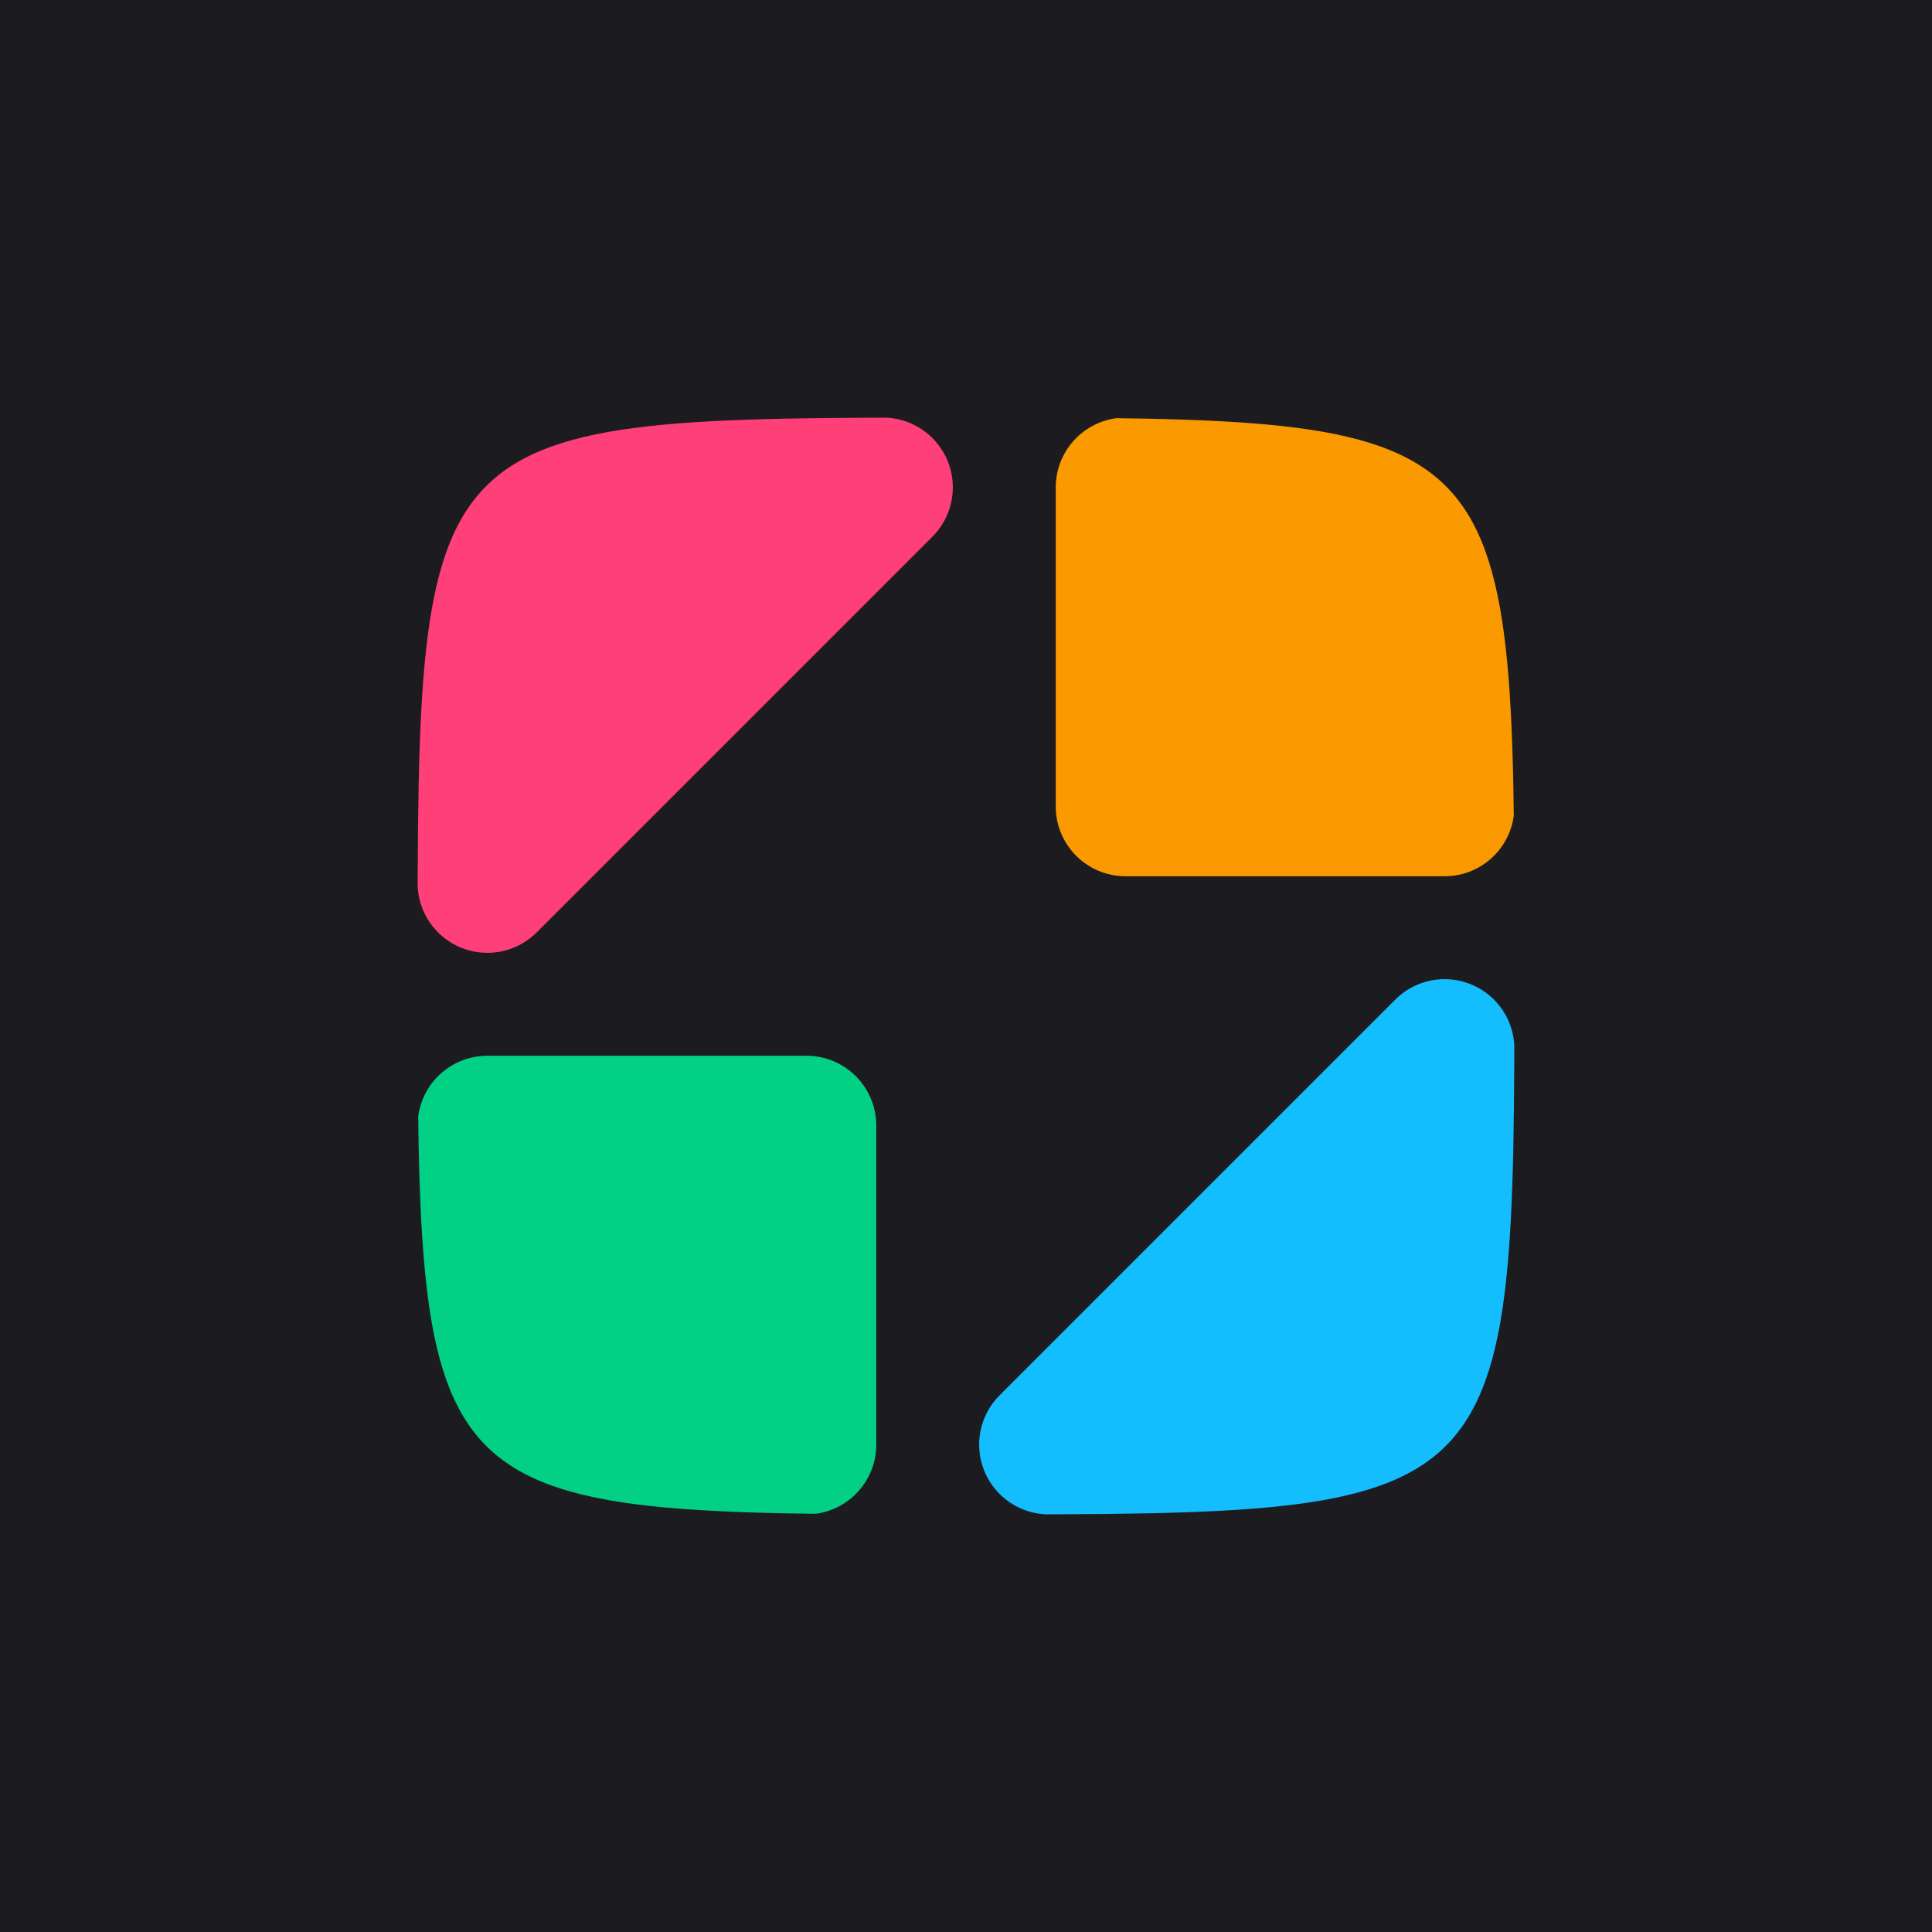
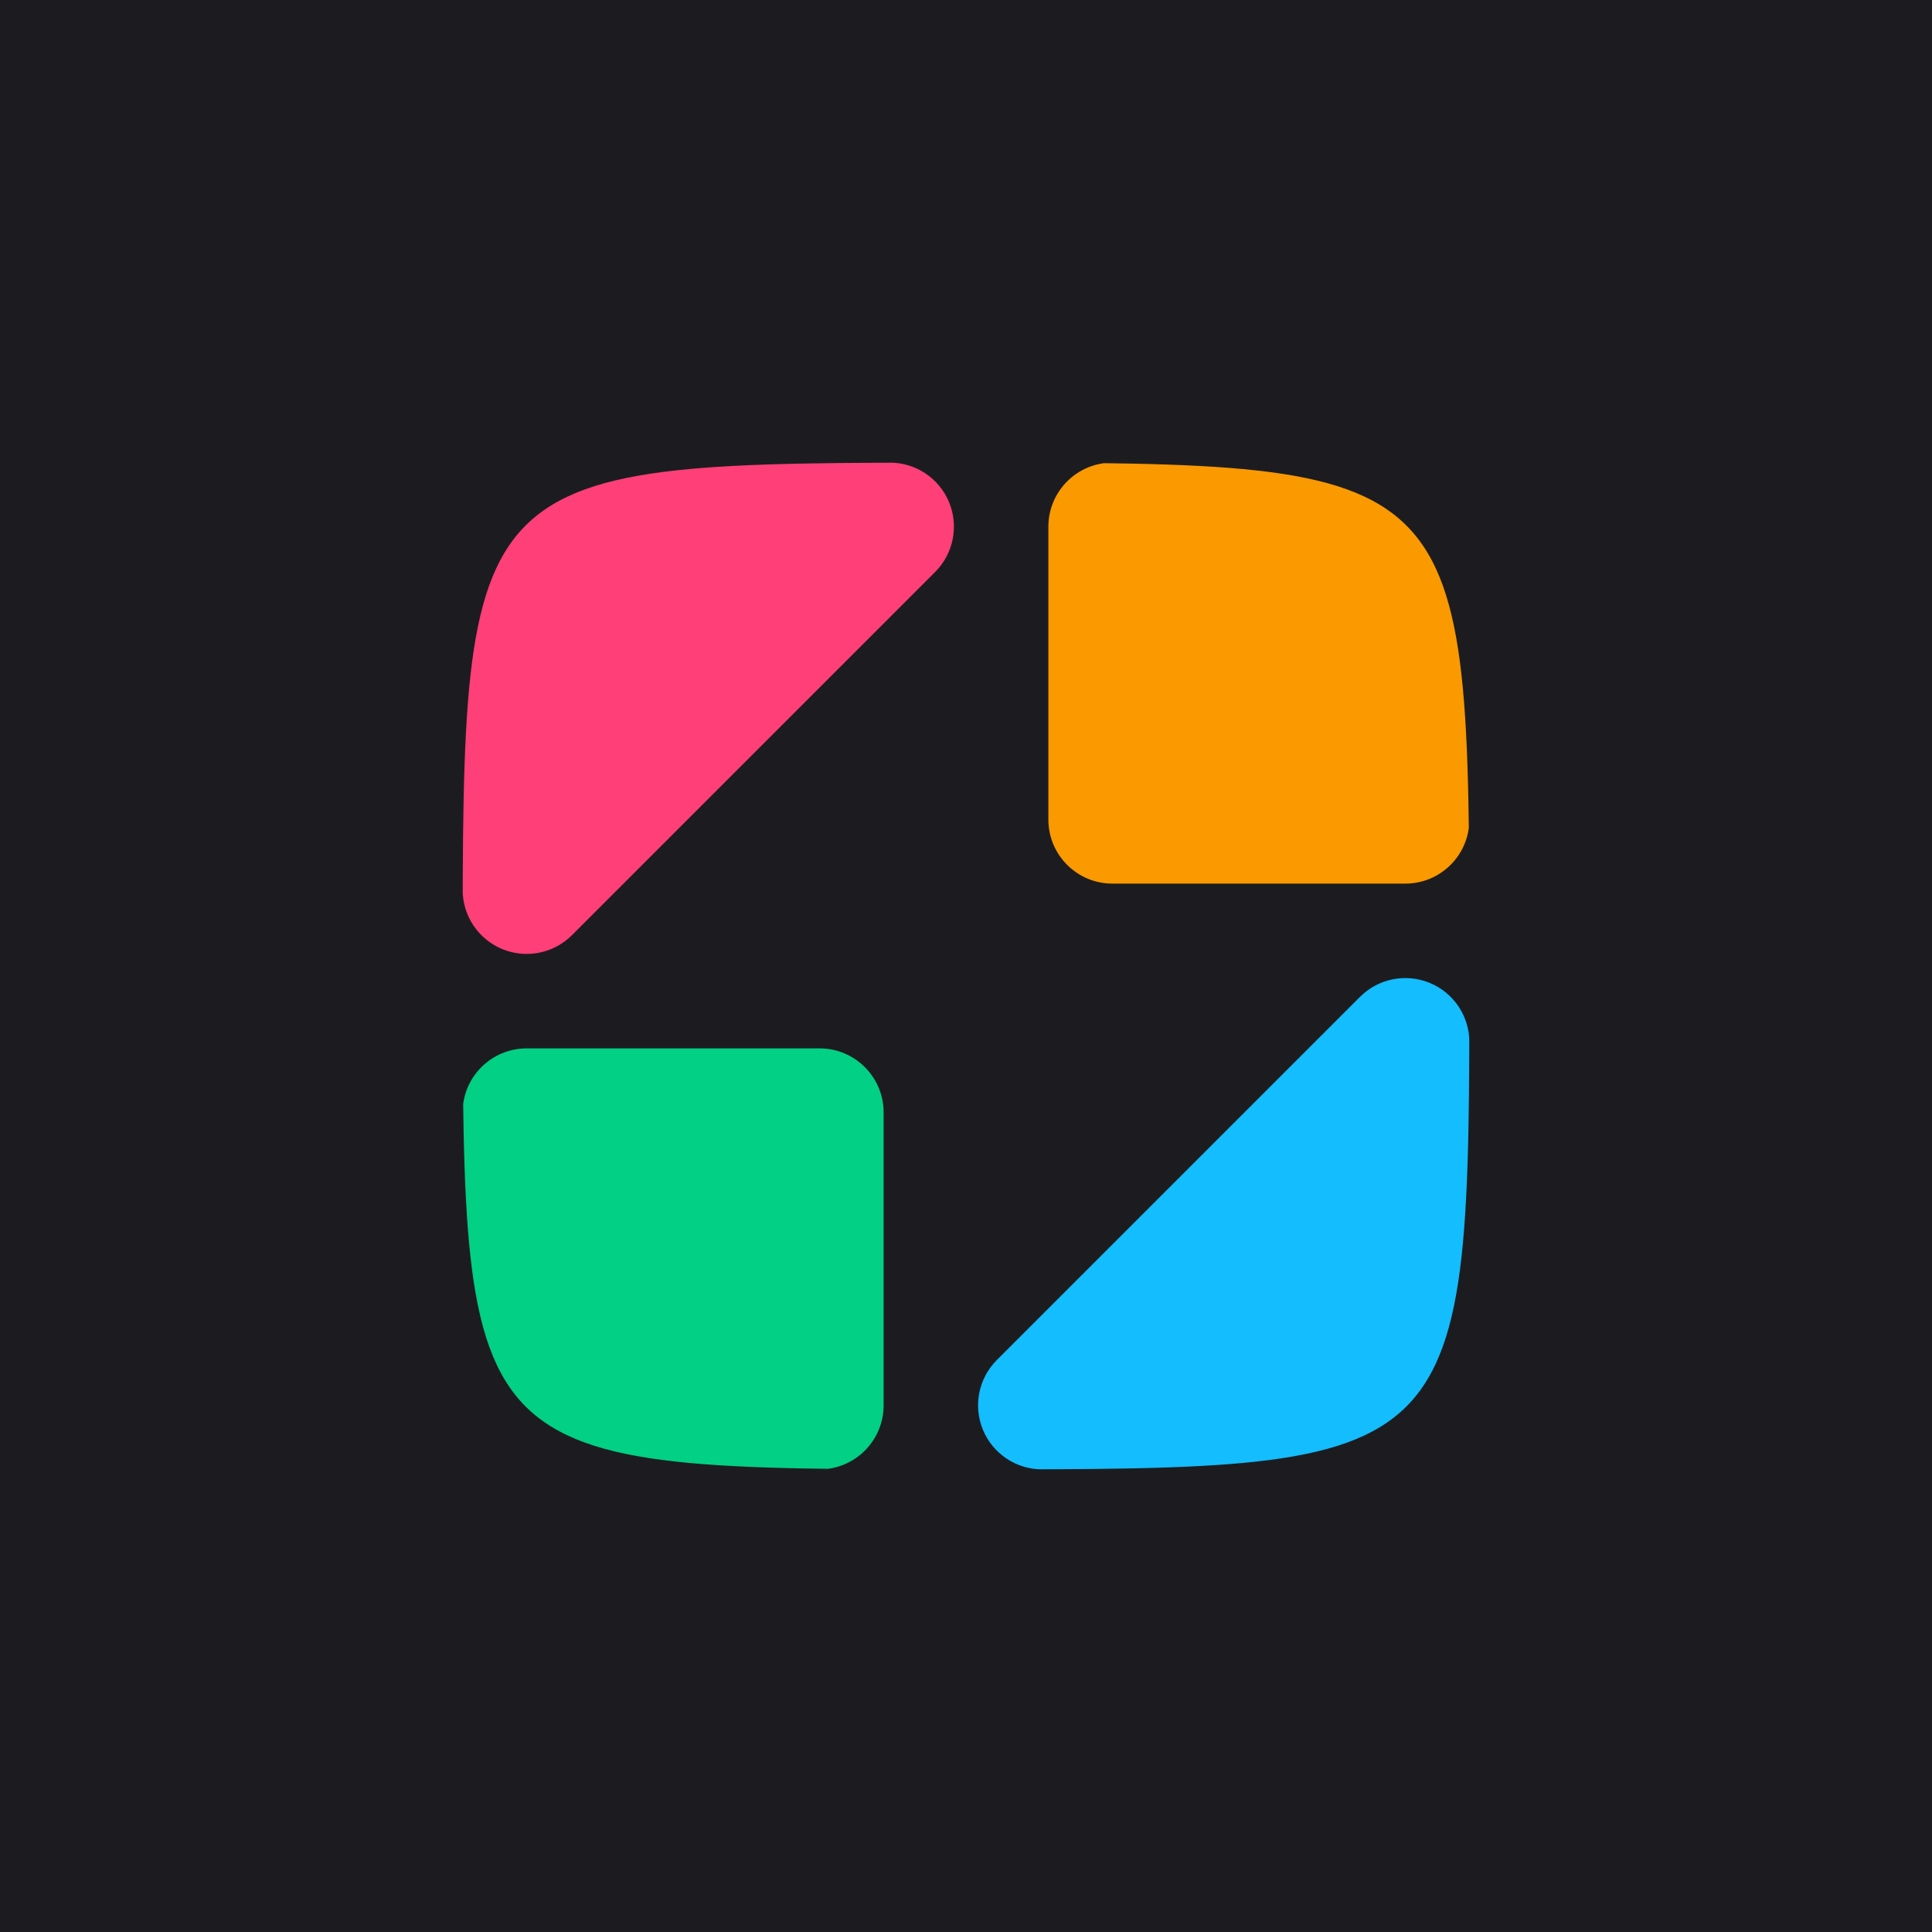
<svg xmlns="http://www.w3.org/2000/svg" width="100%" height="100%" viewBox="0 0 192 192" version="1.1" xml:space="preserve" style="fill-rule:evenodd;clip-rule:evenodd;stroke-linejoin:round;stroke-miterlimit:2;">
+   <path d="M0,0l192,0l0,192l-192,0" style="fill:#1c1c20;fill-rule:nonzero;" />
  <g>
-     <path d="M0,0l192,0l0,192l-192,0" style="fill:#1c1c20;fill-rule:nonzero;" />
-     <g>
-       <clipPath id="_clip1">
-         <path d="M41.5,96c-0,-54.5 -0,-54.5 54.5,-54.5c54.5,-0 54.5,-0 54.5,54.5c-0,54.5 -0,54.5 -54.5,54.5c-54.5,-0 -54.5,-0 -54.5,-54.5" clip-rule="nonzero" />
-       </clipPath>
-       <g clip-path="url(#_clip1)">
-         <path d="M143.564,87.082l-31.709,-0c-3.829,-0 -6.937,-3.108 -6.937,-6.937l0,-31.709c0,-3.829 3.108,-6.936 6.937,-6.936l31.709,-0c3.829,-0 6.936,3.107 6.936,6.936l0,31.709c0,3.829 -3.107,6.937 -6.936,6.937Z" style="fill:#fa9900;" />
-         <path d="M80.145,150.5l-31.709,0c-3.829,0 -6.936,-3.107 -6.936,-6.936l-0,-31.709c-0,-3.829 3.107,-6.937 6.936,-6.937l31.709,0c3.829,0 6.937,3.108 6.937,6.937l-0,31.709c-0,3.829 -3.108,6.936 -6.937,6.936Z" style="fill:#02d084;" />
-         <path d="M48.436,41.5l39.32,-0c2.806,-0 5.335,1.689 6.409,4.281c1.074,2.592 0.479,5.577 -1.506,7.558l-39.32,39.32c-1.981,1.985 -4.966,2.58 -7.558,1.506c-2.592,-1.074 -4.281,-3.603 -4.281,-6.409l-0,-39.32c-0,-3.829 3.107,-6.936 6.936,-6.936Z" style="fill:#ff3f77;" />
-         <path d="M143.564,150.5l-39.32,0c-2.806,0 -5.335,-1.689 -6.409,-4.281c-1.074,-2.592 -0.479,-5.577 1.506,-7.558l39.32,-39.32c1.981,-1.985 4.966,-2.58 7.558,-1.506c2.592,1.074 4.281,3.603 4.281,6.409l0,39.32c0,3.829 -3.107,6.936 -6.936,6.936Z" style="fill:#13bdfe;" />
-       </g>
+     <clipPath id="_clip1">
+       <path d="M45.976,96c0,-50.024 0,-50.024 50.024,-50.024c50.024,0 50.024,0 50.024,50.024c-0,50.024 -0,50.024 -50.024,50.024c-50.024,-0 -50.024,-0 -50.024,-50.024" clip-rule="nonzero" />
+     </clipPath>
+     <g clip-path="url(#_clip1)">
+       <path d="M139.657,87.814l-29.105,0c-3.514,0 -6.366,-2.852 -6.366,-6.366l-0,-29.105c-0,-3.515 2.852,-6.367 6.366,-6.367l29.105,0c3.515,0 6.367,2.852 6.367,6.367l-0,29.105c-0,3.514 -2.852,6.366 -6.367,6.366Z" style="fill:#fa9900;" />
+       <path d="M81.448,146.024l-29.105,-0c-3.515,-0 -6.367,-2.852 -6.367,-6.367l0,-29.105c0,-3.514 2.852,-6.366 6.367,-6.366l29.105,-0c3.514,-0 6.366,2.852 6.366,6.366l0,29.105c0,3.515 -2.852,6.367 -6.366,6.367Z" style="fill:#02d084;" />
+       <path d="M52.343,45.976l36.09,0c2.576,0 4.897,1.55 5.883,3.929c0.985,2.38 0.44,5.119 -1.383,6.938l-36.09,36.09c-1.819,1.823 -4.558,2.368 -6.938,1.383c-2.379,-0.986 -3.929,-3.307 -3.929,-5.883l0,-36.09c0,-3.515 2.852,-6.367 6.367,-6.367Z" style="fill:#ff3f77;" />
+       <path d="M139.657,146.024l-36.09,-0c-2.576,-0 -4.897,-1.55 -5.883,-3.929c-0.985,-2.38 -0.44,-5.119 1.383,-6.938l36.09,-36.09c1.819,-1.823 4.558,-2.368 6.938,-1.383c2.379,0.986 3.929,3.307 3.929,5.883l-0,36.09c-0,3.515 -2.852,6.367 -6.367,6.367Z" style="fill:#13bdfe;" />
    </g>
  </g>
</svg>
